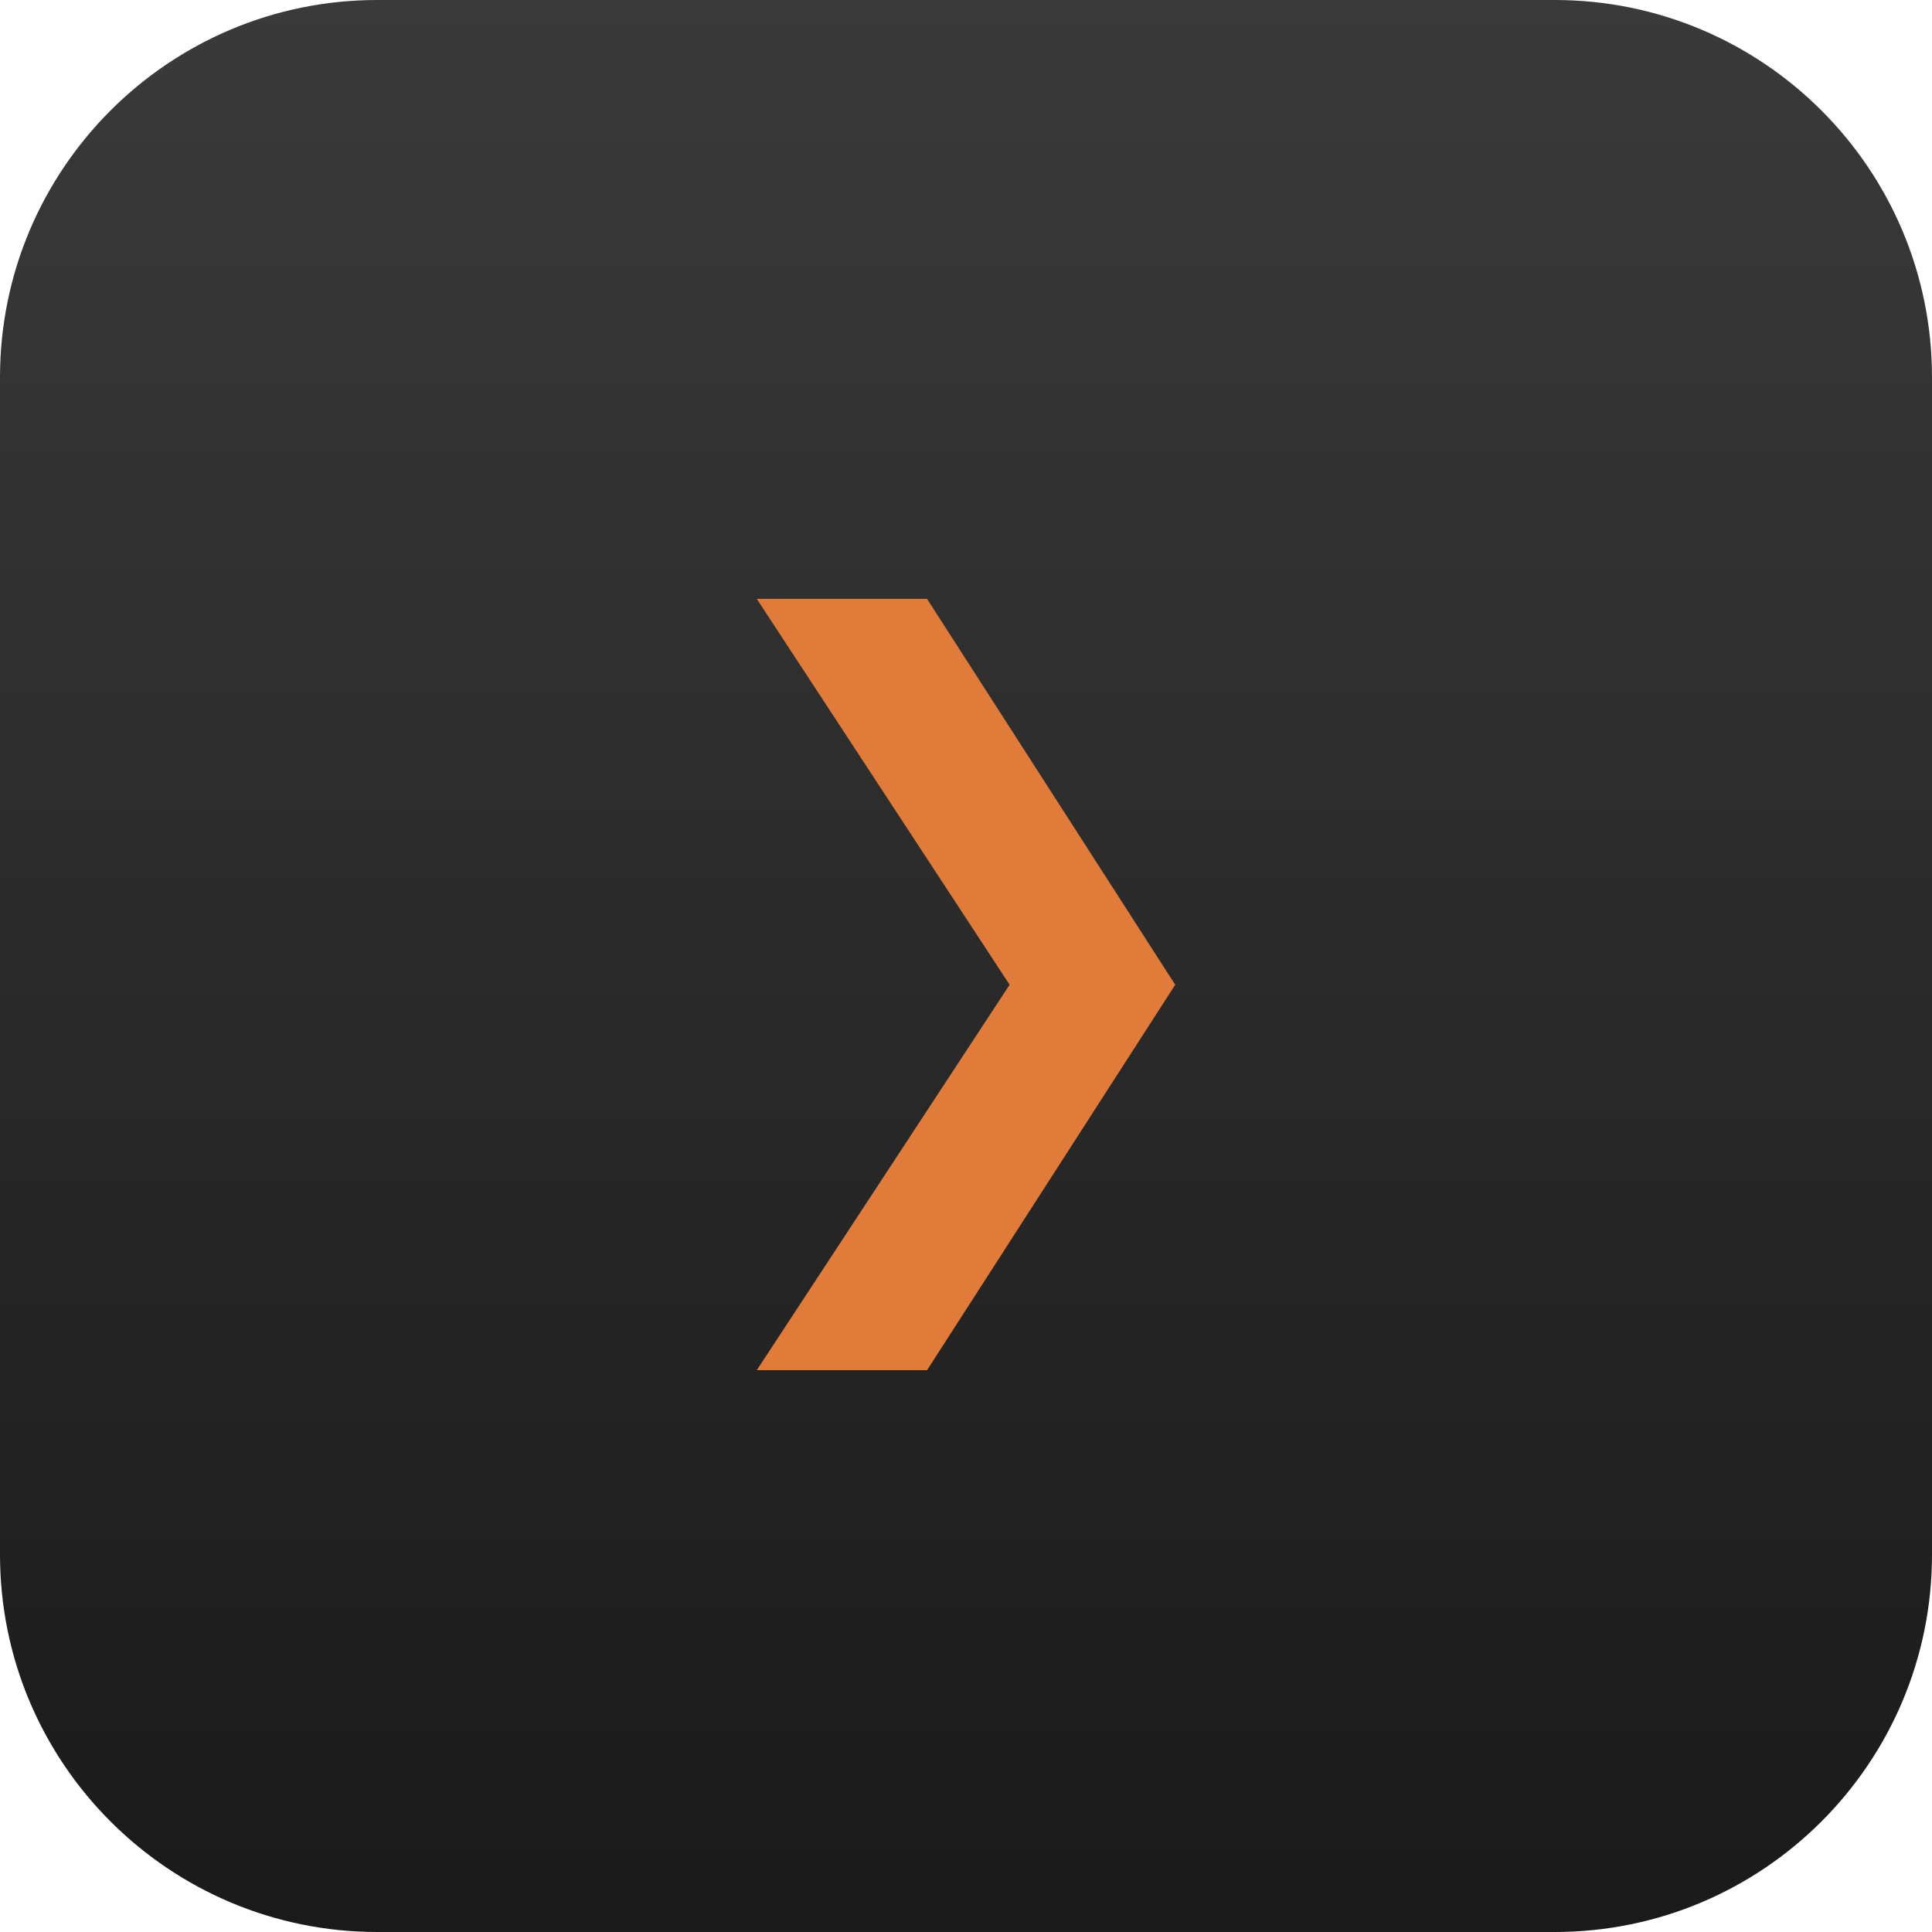
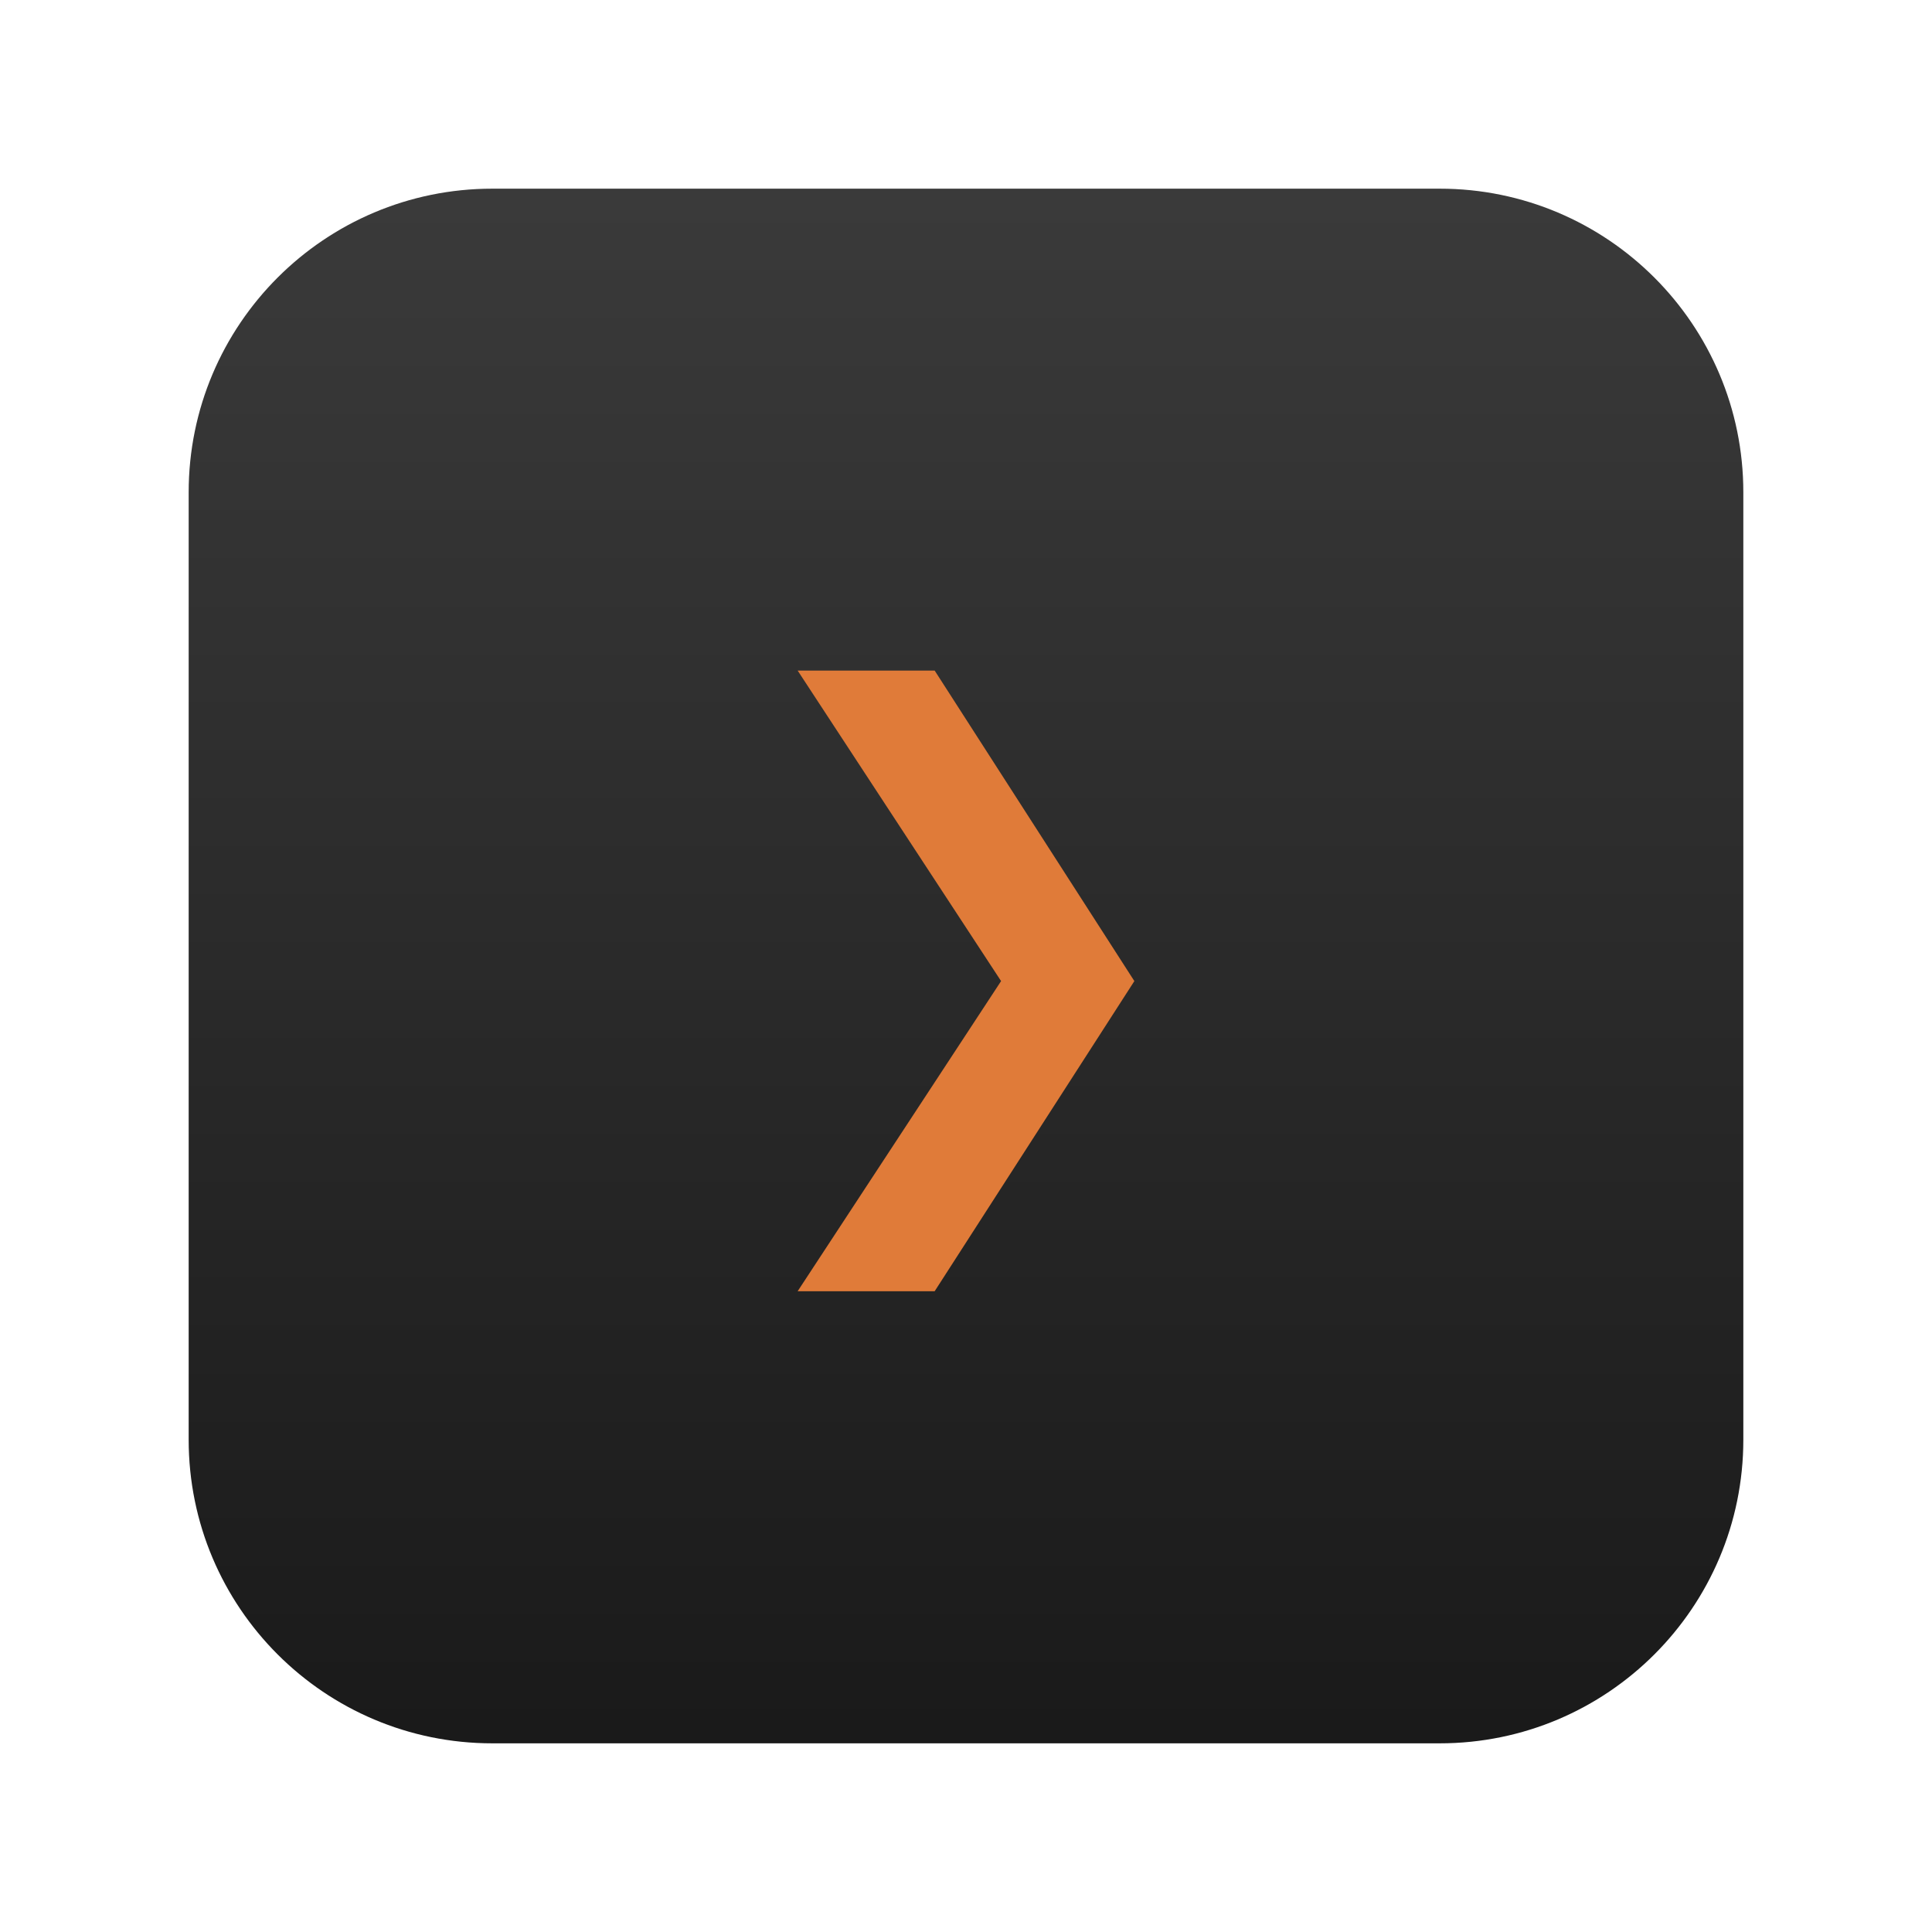
<svg xmlns="http://www.w3.org/2000/svg" viewBox="0 0 512 512" width="512" height="512">
  <defs>
    <linearGradient id="bg" x1="0" y1="0" x2="0" y2="1">
      <stop offset="0%" stop-color="#3a3a3a" />
      <stop offset="100%" stop-color="#1a1a1a" />
    </linearGradient>
  </defs>
-   <rect width="512" height="512" rx="100" fill="url(#bg)" />
-   <text x="256" y="340" font-family="JetBrains Mono, monospace" font-size="280" font-weight="bold" fill="#E07B39" text-anchor="middle">❯</text>
+   <g transform="translate(50 50) scale(0.8046875)">
+     <rect width="512" height="512" rx="100" fill="url(#bg)" />
+     <text x="256" y="340" font-family="JetBrains Mono, monospace" font-size="280" font-weight="bold" fill="#E07B39" text-anchor="middle">❯</text>
+   </g>
</svg>
